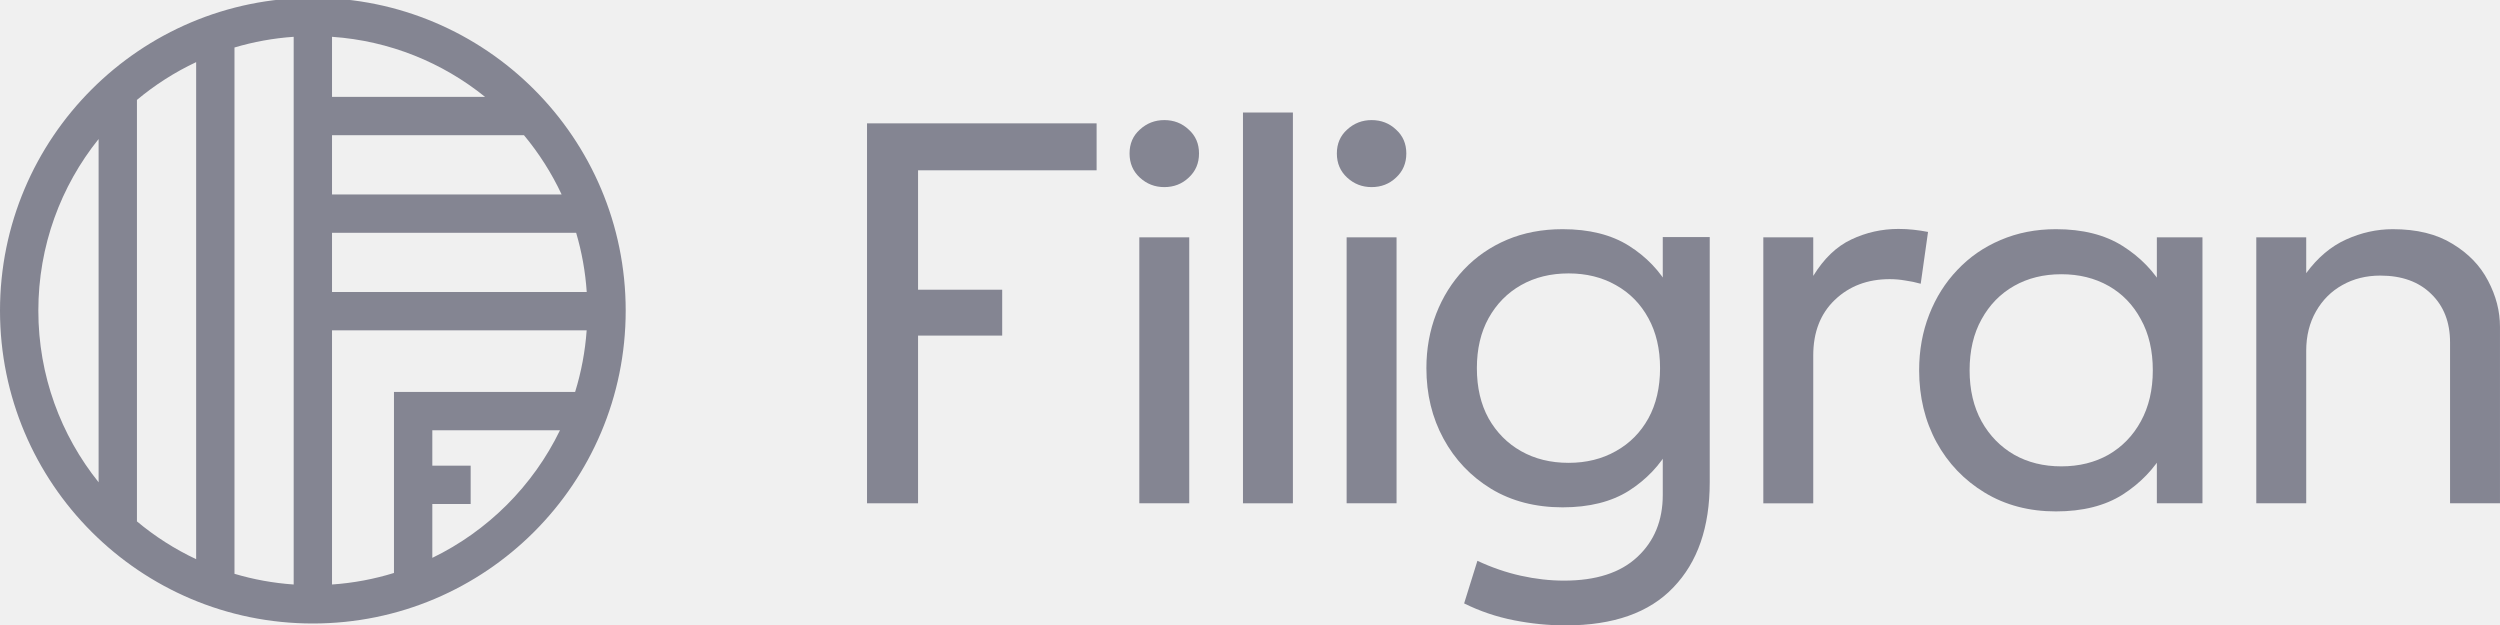
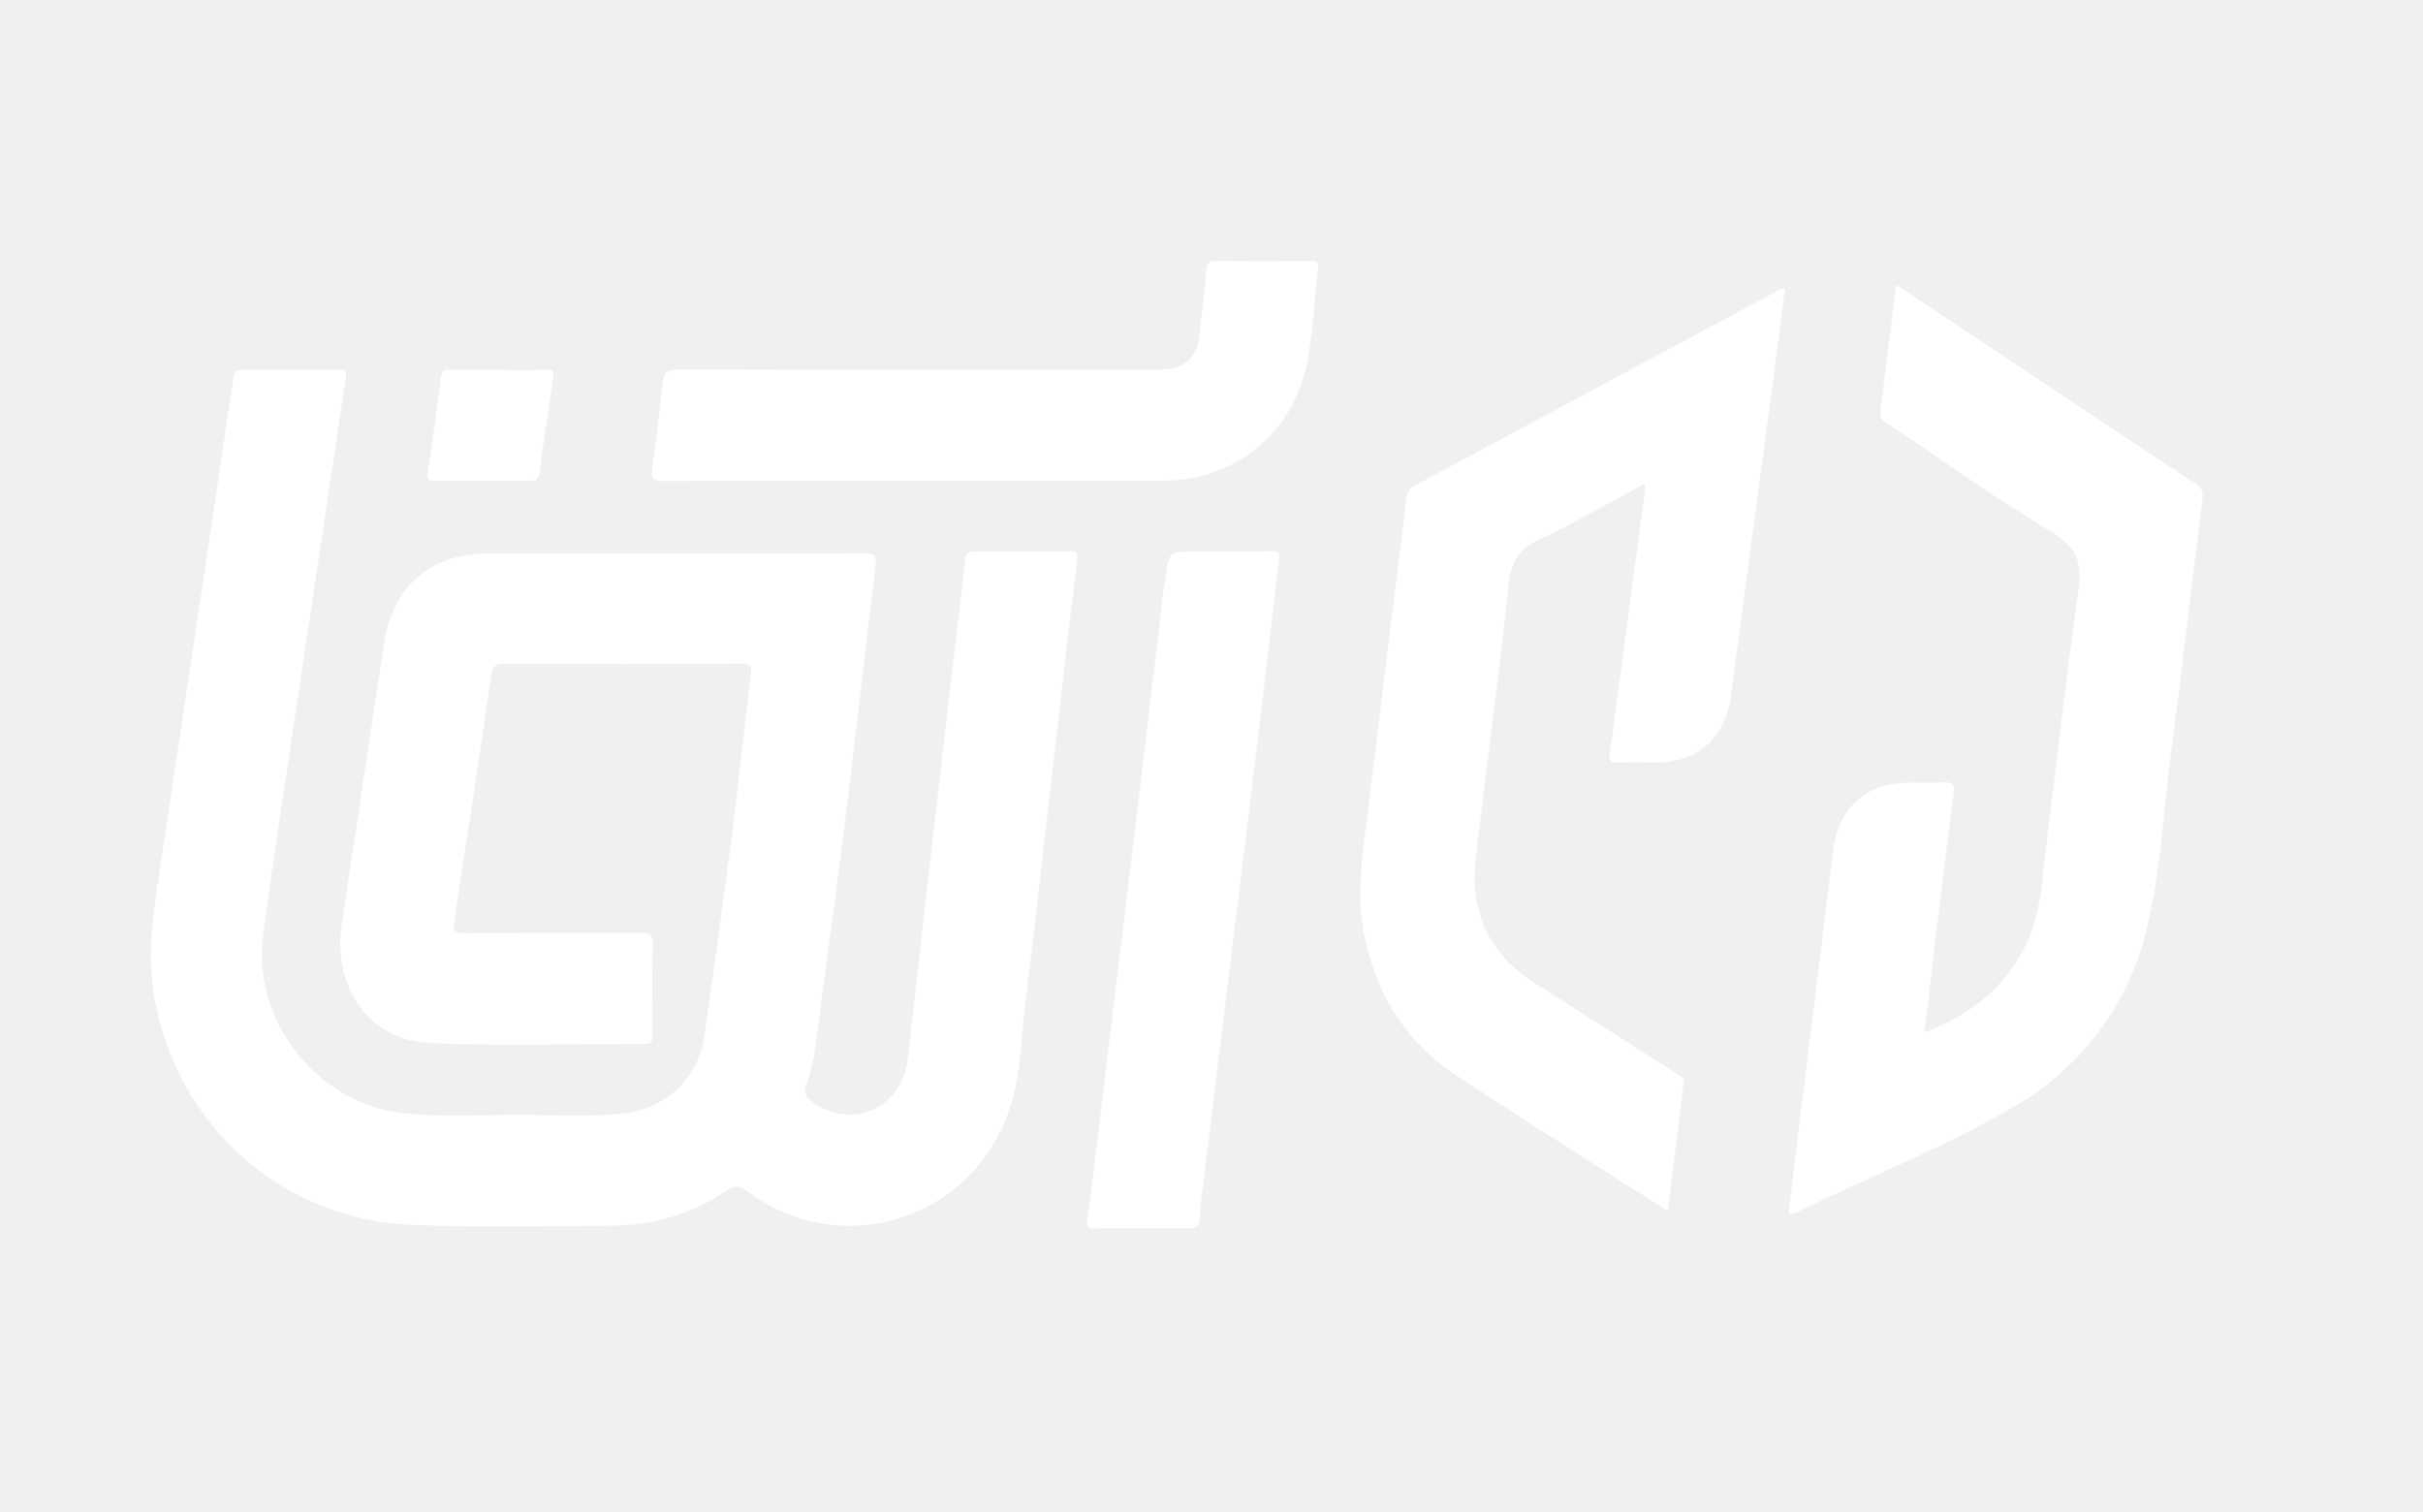
- <svg xmlns="http://www.w3.org/2000/svg" width="140" height="35" viewBox="0 0 140 35" fill="none">
-   <g clip-path="url(#clip0_1833_18105)">
-     <path fill-rule="evenodd" clip-rule="evenodd" d="M5.522 7.785C3.41 10.418 2.147 13.76 2.147 17.396C2.147 21.033 3.41 24.375 5.522 27.008V7.785ZM7.669 5.595V29.198C8.673 30.038 9.786 30.751 10.984 31.314V3.479C9.786 4.042 8.673 4.756 7.669 5.595ZM13.131 2.66V32.133C14.193 32.449 15.302 32.653 16.446 32.732V2.061C15.302 2.14 14.193 2.344 13.131 2.66ZM18.593 2.061V5.426H27.165C24.788 3.509 21.828 2.284 18.593 2.061ZM29.344 7.573H18.593V10.89H31.451C30.891 9.692 30.18 8.579 29.344 7.573ZM32.265 13.038H18.593V16.352H32.857C32.78 15.209 32.578 14.099 32.265 13.038ZM32.853 18.5H18.593V32.732C19.793 32.649 20.954 32.429 22.062 32.086V21.948H32.207C32.548 20.846 32.768 19.692 32.853 18.5ZM31.359 24.095H24.21V26.076H26.357V28.223H24.21V31.24C27.323 29.733 29.85 27.207 31.359 24.095ZM0 17.396C0 7.721 7.844 -0.123 17.52 -0.123C27.195 -0.123 35.039 7.721 35.039 17.396C35.039 27.072 27.195 34.916 17.52 34.916C7.844 34.916 0 27.072 0 17.396Z" fill="#848592" />
-     <path d="M126.352 28.183V13.29H129.148V15.296C129.787 14.425 130.531 13.796 131.382 13.412C132.233 13.027 133.105 12.834 133.996 12.834C135.344 12.834 136.458 13.108 137.34 13.655C138.231 14.192 138.895 14.881 139.331 15.722C139.776 16.562 139.999 17.424 139.999 18.305V28.183H137.203V19.171C137.203 18.047 136.853 17.145 136.154 16.466C135.455 15.777 134.503 15.433 133.297 15.433C132.507 15.433 131.798 15.61 131.169 15.965C130.552 16.309 130.06 16.8 129.695 17.439C129.331 18.077 129.148 18.812 129.148 19.642V28.183H126.352Z" fill="#848592" />
-     <path d="M115.131 28.639C113.632 28.639 112.304 28.29 111.149 27.591C109.994 26.892 109.093 25.949 108.444 24.764C107.796 23.568 107.472 22.226 107.472 20.737C107.472 19.622 107.659 18.584 108.034 17.621C108.409 16.659 108.936 15.823 109.614 15.114C110.293 14.394 111.099 13.837 112.031 13.442C112.973 13.037 114.007 12.834 115.131 12.834C116.63 12.834 117.877 13.148 118.869 13.776C119.862 14.404 120.637 15.205 121.195 16.177L120.784 16.785V13.29H123.338V28.183H120.784V24.688L121.195 25.281C120.637 26.253 119.862 27.059 118.869 27.697C117.877 28.325 116.63 28.639 115.131 28.639ZM115.435 26.116C116.428 26.116 117.309 25.899 118.079 25.463C118.849 25.017 119.452 24.394 119.888 23.594C120.334 22.783 120.557 21.831 120.557 20.737C120.557 19.632 120.334 18.68 119.888 17.88C119.452 17.069 118.849 16.446 118.079 16.01C117.309 15.575 116.428 15.357 115.435 15.357C114.442 15.357 113.561 15.575 112.791 16.01C112.021 16.446 111.413 17.069 110.967 17.88C110.521 18.68 110.298 19.632 110.298 20.737C110.298 21.831 110.521 22.783 110.967 23.594C111.413 24.394 112.021 25.017 112.791 25.463C113.561 25.899 114.442 26.116 115.435 26.116Z" fill="#848592" />
-     <path d="M98.746 28.185V13.291H101.542V15.45C102.14 14.477 102.849 13.798 103.669 13.413C104.5 13.018 105.382 12.82 106.314 12.82C106.608 12.82 106.891 12.835 107.165 12.866C107.439 12.896 107.707 12.937 107.97 12.988L107.56 15.89C107.276 15.809 106.988 15.748 106.694 15.708C106.4 15.657 106.111 15.632 105.828 15.632C104.581 15.632 103.553 16.022 102.742 16.802C101.942 17.572 101.542 18.605 101.542 19.902V28.185H98.746Z" fill="#848592" />
-     <path d="M87.675 35.022C86.712 35.022 85.745 34.926 84.772 34.733C83.799 34.541 82.872 34.227 81.991 33.791L82.735 31.405C83.536 31.78 84.347 32.059 85.167 32.241C85.988 32.423 86.793 32.515 87.584 32.515C89.377 32.515 90.745 32.074 91.687 31.192C92.639 30.311 93.115 29.151 93.115 27.712V24.475L93.51 25.068C92.963 26.051 92.198 26.856 91.216 27.484C90.233 28.102 88.997 28.411 87.507 28.411C85.988 28.411 84.655 28.067 83.51 27.378C82.366 26.679 81.474 25.742 80.836 24.566C80.197 23.391 79.878 22.074 79.878 20.615C79.878 19.531 80.061 18.518 80.425 17.576C80.79 16.633 81.307 15.808 81.975 15.098C82.655 14.379 83.46 13.822 84.392 13.427C85.324 13.032 86.362 12.834 87.507 12.834C88.997 12.834 90.233 13.143 91.216 13.761C92.198 14.379 92.963 15.18 93.51 16.162L93.115 16.77V13.275H95.745V27.013C95.745 29.526 95.066 31.486 93.708 32.895C92.36 34.313 90.35 35.022 87.675 35.022ZM87.842 25.919C88.835 25.919 89.716 25.701 90.486 25.265C91.266 24.83 91.874 24.217 92.31 23.427C92.745 22.636 92.963 21.699 92.963 20.615C92.963 19.541 92.745 18.609 92.31 17.819C91.874 17.018 91.266 16.4 90.486 15.965C89.716 15.529 88.835 15.311 87.842 15.311C86.839 15.311 85.952 15.529 85.182 15.965C84.412 16.4 83.805 17.018 83.359 17.819C82.923 18.609 82.705 19.541 82.705 20.615C82.705 21.699 82.923 22.636 83.359 23.427C83.805 24.217 84.412 24.83 85.182 25.265C85.952 25.701 86.839 25.919 87.842 25.919Z" fill="#848592" />
-     <path d="M75.411 28.183V13.29H78.207V28.183H75.411ZM76.809 10.478C76.282 10.478 75.826 10.301 75.441 9.946C75.056 9.592 74.864 9.141 74.864 8.594C74.864 8.047 75.056 7.601 75.441 7.256C75.826 6.902 76.282 6.725 76.809 6.725C77.346 6.725 77.802 6.902 78.177 7.256C78.561 7.601 78.754 8.047 78.754 8.594C78.754 9.141 78.561 9.592 78.177 9.946C77.802 10.301 77.346 10.478 76.809 10.478Z" fill="#848592" />
-     <path d="M69.606 28.185V6.301H72.402V28.185H69.606Z" fill="#848592" />
-     <path d="M63.802 28.183V13.29H66.598V28.183H63.802ZM65.2 10.478C64.673 10.478 64.217 10.301 63.832 9.946C63.447 9.592 63.255 9.141 63.255 8.594C63.255 8.047 63.447 7.601 63.832 7.257C64.217 6.902 64.673 6.725 65.2 6.725C65.737 6.725 66.193 6.902 66.568 7.257C66.953 7.601 67.145 8.047 67.145 8.594C67.145 9.141 66.953 9.592 66.568 9.946C66.193 10.301 65.737 10.478 65.2 10.478Z" fill="#848592" />
-     <path d="M48.553 28.184V6.908H61.41V9.537H51.411V16.224H56.123V18.793H51.411V28.184H48.553Z" fill="#848592" />
+ <svg xmlns="http://www.w3.org/2000/svg" version="1.1" id="Layer_1" x="0px" y="0px" viewBox="0 0 966.28 602.89" style="enable-background:new 0 0 966.28 602.89;" xml:space="preserve">
+   <style type="text/css">
+ 	.st0{fill:#FFFFFF;}
+ </style>
+   <g>
+     <path class="st0" d="M267.28,220.74c25.82,0,51.65,0.09,77.47-0.09c4.04-0.03,4.91,0.94,4.42,4.96   c-4.07,33.17-7.74,66.39-11.87,99.55c-3.82,30.69-8.03,61.34-12.15,91.99c-0.69,5.11-1.55,10.25-3.52,15.03   c-1.35,3.28-0.45,5.23,2.23,7.18c15.83,11.57,35.86,2.64,38.11-17.07c4.77-41.64,9.47-83.29,14.26-124.93   c2.83-24.6,5.85-49.18,8.64-73.79c0.3-2.68,1.08-3.72,3.85-3.7c12.66,0.11,25.32,0.09,37.99,0.03c2.3-0.01,3.17,0.42,2.85,3.08   c-3.42,28.57-6.7,57.15-10.01,85.74c-3.54,30.55-6.85,61.14-10.69,91.65c-1.8,14.31-1.68,28.99-6.57,42.79   c-15.52,43.78-66.87,59.57-104.17,31.96c-3.3-2.44-5.28-2.44-8.56-0.2c-13.7,9.37-29.11,13.75-45.6,13.85   c-26.49,0.16-53.01,0.76-79.46-0.3c-51.98-2.09-93.6-39.12-102.88-90.28c-3.05-16.84-0.64-33.46,1.9-50.11   c5.59-36.64,11.04-73.31,16.53-109.97c4.35-29.08,8.72-58.15,12.97-87.24c0.36-2.48,1.19-3.42,3.71-3.41   c12.83,0.08,25.66,0.11,38.49-0.05c2.76-0.03,3.01,1.03,2.68,3.24c-4.44,29.43-8.84,58.86-13.25,88.29   c-4.85,32.38-9.72,64.76-14.52,97.15c-1.87,12.65-3.83,25.29-5.33,37.99c-3.94,33.47,22.15,66.1,55.73,69.8   c15.77,1.74,31.63,0.67,47.44,0.71c13.64,0.04,27.33,0.97,40.92-0.63c16.93-1.99,29.56-13.98,31.97-30.81   c5.51-38.51,11-77.02,15.22-115.7c1.03-9.42,2.1-18.84,3.4-28.23c0.46-3.3,0.07-4.59-3.81-4.57c-31.49,0.17-62.98,0.16-94.47,0.03   c-3.49-0.01-4.7,0.78-5.24,4.49c-4.74,32.57-9.72,65.1-14.76,97.63c-0.59,3.83-0.33,5.44,4.39,5.38   c23.32-0.28,46.65-0.05,69.97-0.2c3.53-0.02,4.89,0.6,4.79,4.56c-0.3,11.99-0.13,23.99-0.08,35.98c0.01,2.18,0.02,3.82-3.01,3.81   c-28.49-0.09-57.01,0.87-85.44-0.35c-24.71-1.07-39.37-22.12-35.48-47.91c5.63-37.31,11.27-74.61,16.89-111.91   c3.34-22.19,18.53-35.36,41.08-35.41c24.32-0.05,48.65-0.01,72.97-0.01C267.28,220.73,267.28,220.73,267.28,220.74z" />
+     <path class="st0" d="M711.79,115.3c-1.34,10.47-2.64,20.96-4.03,31.44c-5.85,43.84-11.71,87.68-17.61,131.52   c-2.14,15.93-13.04,25.57-29.07,25.79c-5.16,0.07-10.34-0.19-15.49,0.05c-3.17,0.15-4.06-0.87-3.61-3.95   c1.59-11.03,3.03-22.08,4.51-33.13c3.17-23.74,6.34-47.48,9.49-71.23c0.1-0.79,0.01-1.6,0.01-2.95   c-14.3,7.64-27.94,15.62-42.2,22.29c-8.24,3.85-11.14,9.1-12.09,17.95c-3.91,36.22-8.83,72.33-13.12,108.51   c-2.57,21.63,4.92,38.76,23.68,50.61c18.84,11.89,37.57,23.96,56.34,35.97c1.33,0.85,3.08,1.35,2.8,3.63   c-2.08,16.78-4.11,33.57-6.25,51.13c-9.61-6.09-18.58-11.72-27.49-17.44c-19.46-12.49-39.11-24.69-58.27-37.62   c-19.54-13.19-30.62-32.15-35.37-55.09c-2.9-13.98-1.23-27.81,0.52-41.69c2.89-22.94,5.64-45.89,8.48-68.83   c2.65-21.46,5.42-42.9,7.93-64.38c0.35-3.03,2.39-3.77,4.35-4.83c26.06-14.03,52.15-28.02,78.23-42.02   c21.54-11.56,43.08-23.1,64.62-34.65C709.13,115.83,710.03,114.98,711.79,115.3z" />
+     <path class="st0" d="M756.15,113.56c8.6,5.71,16.59,11.02,24.58,16.33c31.44,20.91,62.86,41.85,94.37,62.66   c2.67,1.76,3.7,3.26,3.25,6.76c-4.34,33.79-8.16,67.65-12.6,101.43c-3.08,23.38-4.05,47.14-9.74,70.07   c-7.74,31.2-26.24,55.21-53.94,71.18c-27.52,15.88-57.2,27.56-85.72,41.53c-3.59,1.76-3.05-0.15-2.78-2.39   c2.23-18.17,4.44-36.33,6.68-54.5c3.56-28.9,7.24-57.78,10.65-86.69c2.09-17.77,13.06-27.87,30.88-27.86c4.5,0,9,0.14,13.5-0.04   c3.1-0.13,4.39,0.37,3.89,4.09c-2.78,20.94-5.28,41.91-7.84,62.88c-1.31,10.7-2.55,21.4-3.9,32.76   c19.73-7.61,34.36-19.58,42.22-38.99c4.46-11.01,4.73-22.76,6.21-34.27c4.37-34.14,8-68.39,12.96-102.44   c1.62-11.12-0.14-17.65-10.5-23.86c-22.35-13.39-43.59-28.65-65.32-43.07c-1.91-1.27-3.45-2.29-3.1-5.01   C752.01,147.55,754.01,130.96,756.15,113.56z" />
+     <path class="st0" d="M364.35,191.75c-33.15,0-66.31-0.09-99.46,0.11c-4.41,0.03-5.31-1.18-4.72-5.34   c1.56-11.02,2.92-22.09,3.93-33.18c0.41-4.54,1.87-6,6.63-5.99c62.31,0.18,124.62,0.12,186.92,0.11c2.5,0,5.01,0.07,7.49-0.17   c7.57-0.74,12.14-5.14,13.04-12.68c1.07-8.92,2.06-17.85,2.8-26.8c0.23-2.75,1.02-3.74,3.82-3.72c12.49,0.11,24.99,0.04,37.48,0.02   c1.92,0,3.71-0.19,3.36,2.78c-1.45,12.38-1.98,24.93-4.29,37.15c-5.49,28.99-28.92,47.7-58.54,47.73   c-16.49,0.01-32.99-0.01-49.48-0.01C397,191.75,380.67,191.75,364.35,191.75z" />
+     <path class="st0" d="M455.52,489.83c-6-0.01-12-0.12-17.99,0.04c-3.12,0.08-4.37,0.11-3.79-4.12c3.03-22.05,5.45-44.19,8.12-66.29   c3.61-29.87,7.31-59.73,10.9-89.61c3.83-31.86,7.58-63.72,11.38-95.58c0.18-1.48,0.52-2.94,0.73-4.42   c1.43-9.93,1.42-9.94,11.59-9.94c10.16,0,20.32,0.1,30.48-0.08c2.88-0.05,3.52,0.61,3.17,3.54c-3.22,26.23-6.21,52.5-9.38,78.74   c-3.17,26.22-6.47,52.43-9.69,78.64c-3.58,29.21-7.14,58.42-10.7,87.63c-0.7,5.78-1.61,11.55-1.94,17.35   c-0.2,3.58-1.66,4.3-4.91,4.17C467.52,489.66,461.51,489.84,455.52,489.83z" />
+     <path class="st0" d="M198.88,147.5c6.15,0,12.32,0.22,18.46-0.08c3.5-0.17,3.72,0.97,3.22,4.02c-2,12.28-3.79,24.59-5.45,36.92   c-0.33,2.44-1.06,3.44-3.6,3.43c-12.64-0.08-25.28-0.07-37.93,0.03c-2.83,0.02-3.29-1.07-2.91-3.64   c1.86-12.63,3.66-25.27,5.26-37.93c0.32-2.5,1.35-2.85,3.49-2.81c6.48,0.12,12.97,0.04,19.46,0.04   C198.88,147.48,198.88,147.49,198.88,147.5z" />
  </g>
-   <defs>
-     <clipPath id="clip0_1833_18105">
-       <rect width="140" height="35.361" fill="white" transform="translate(0 -0.179688)" />
-     </clipPath>
-   </defs>
</svg>
